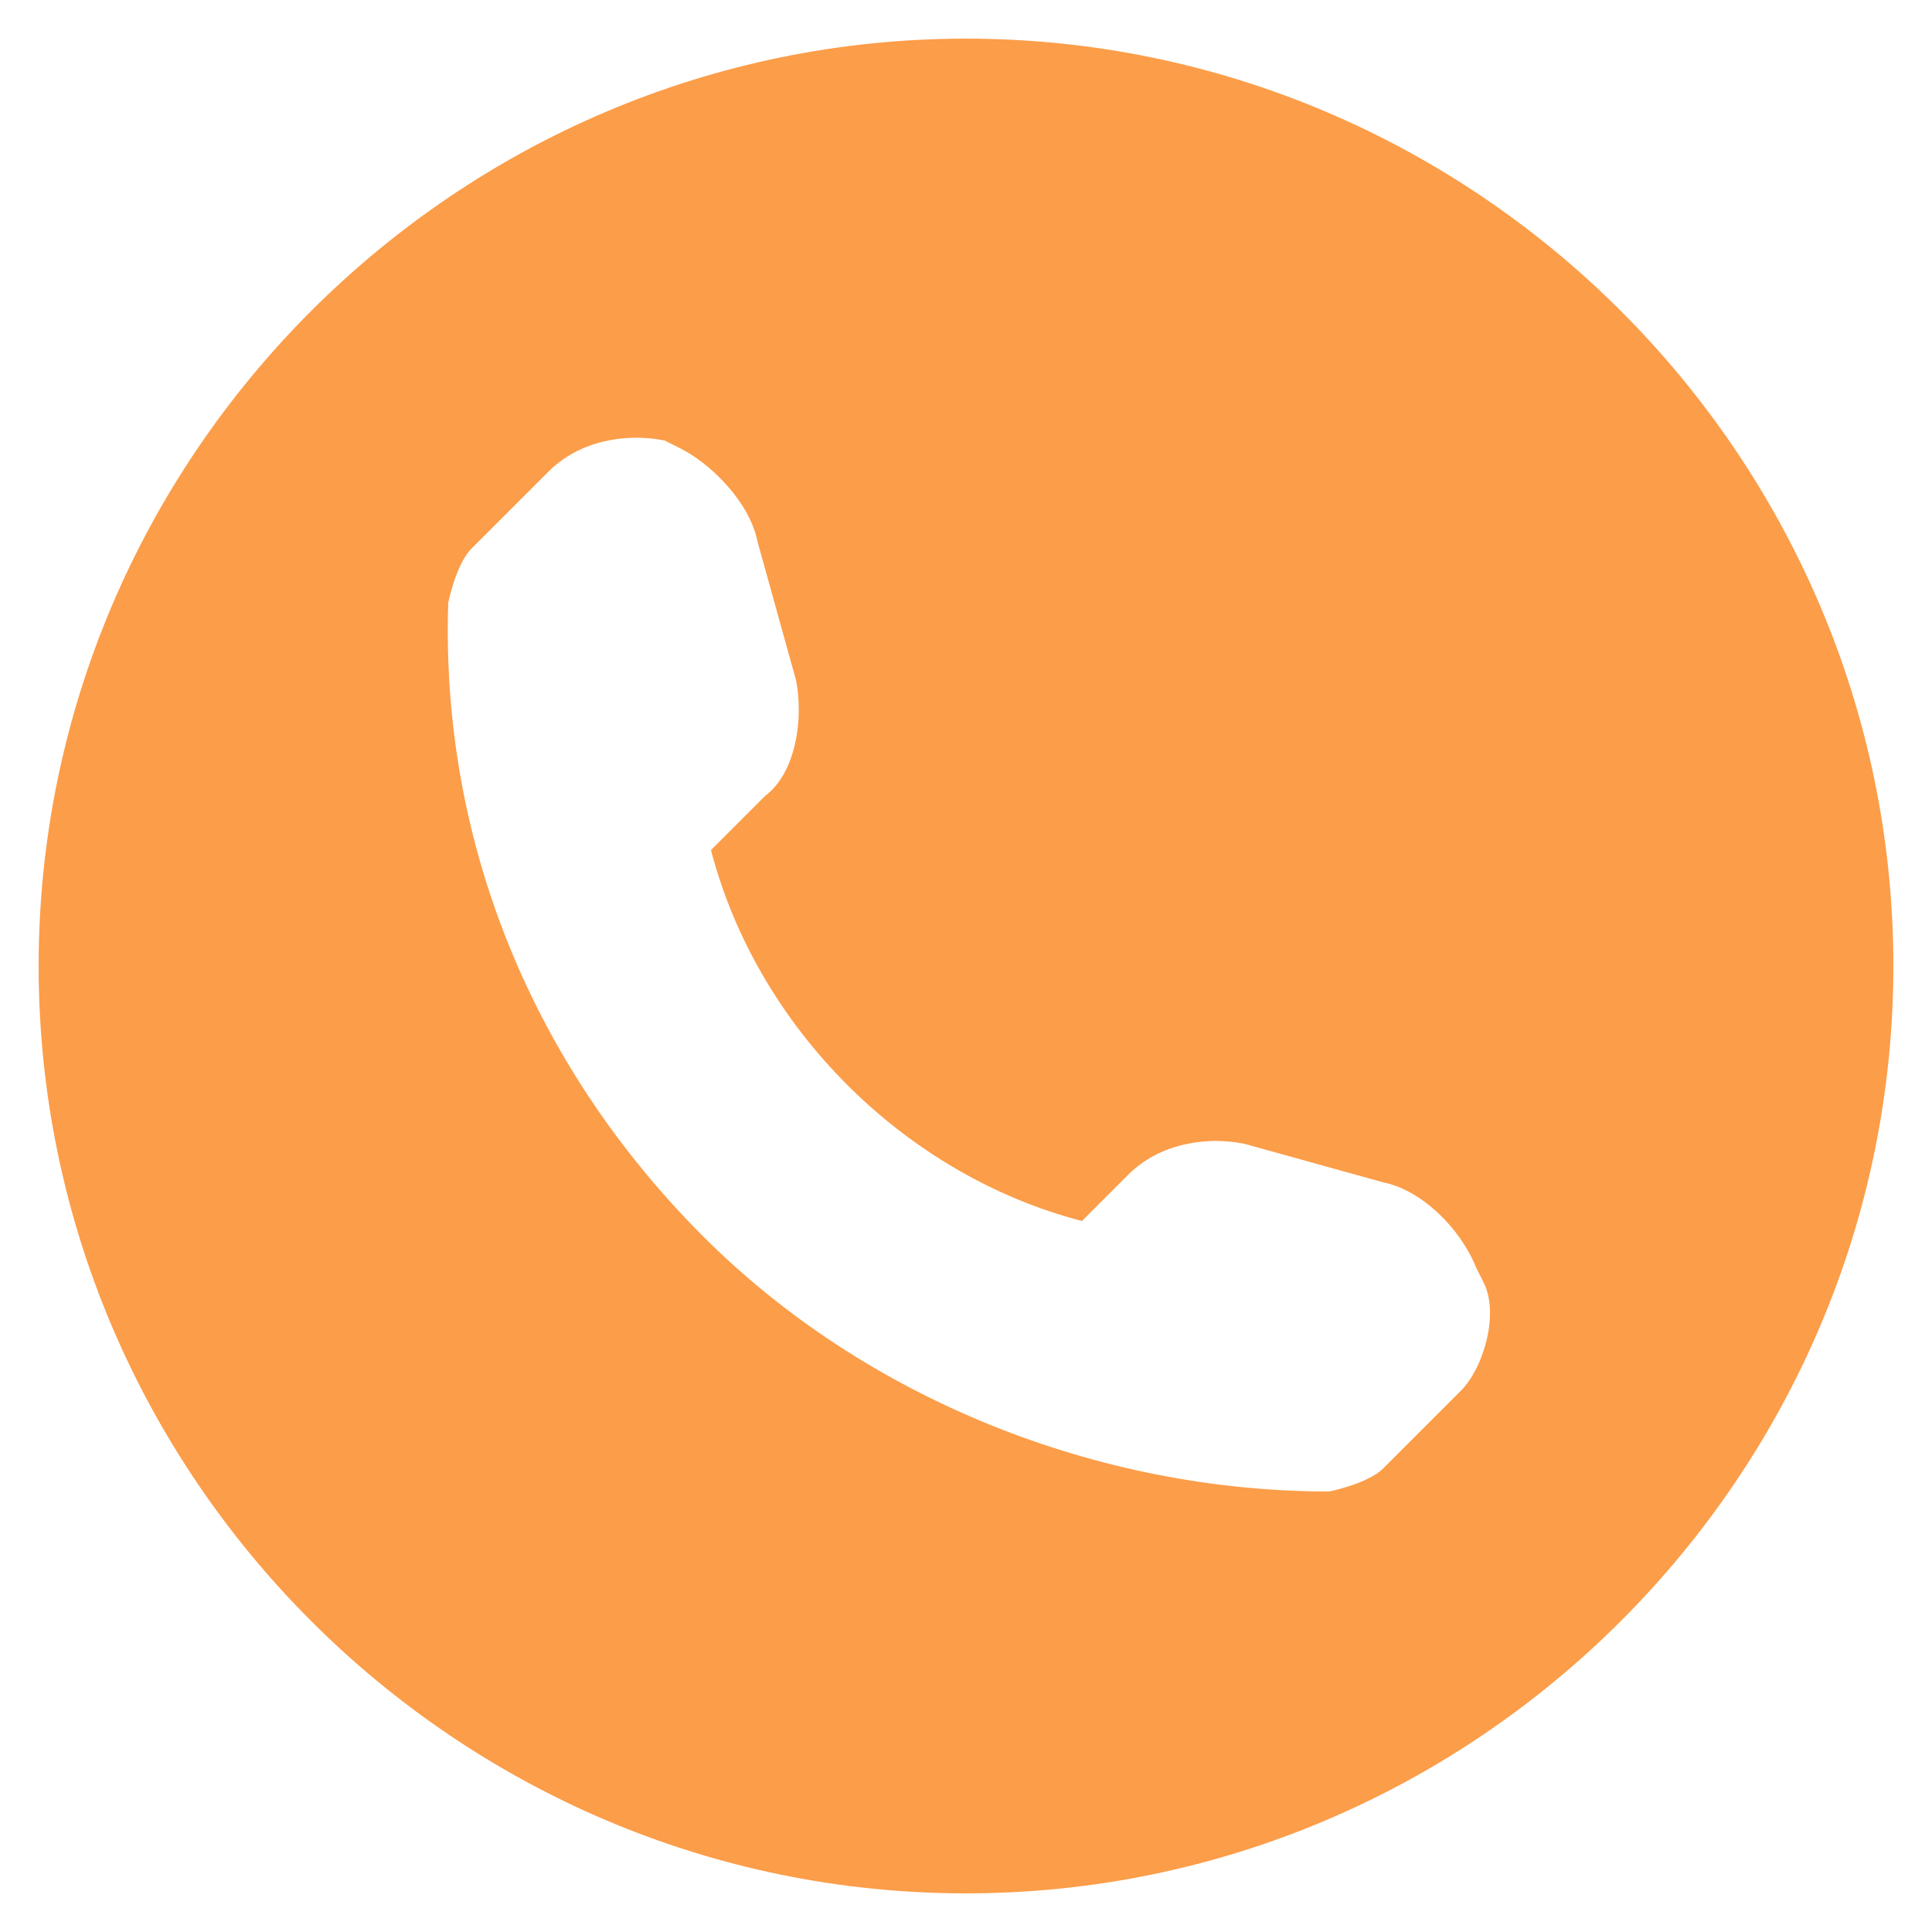
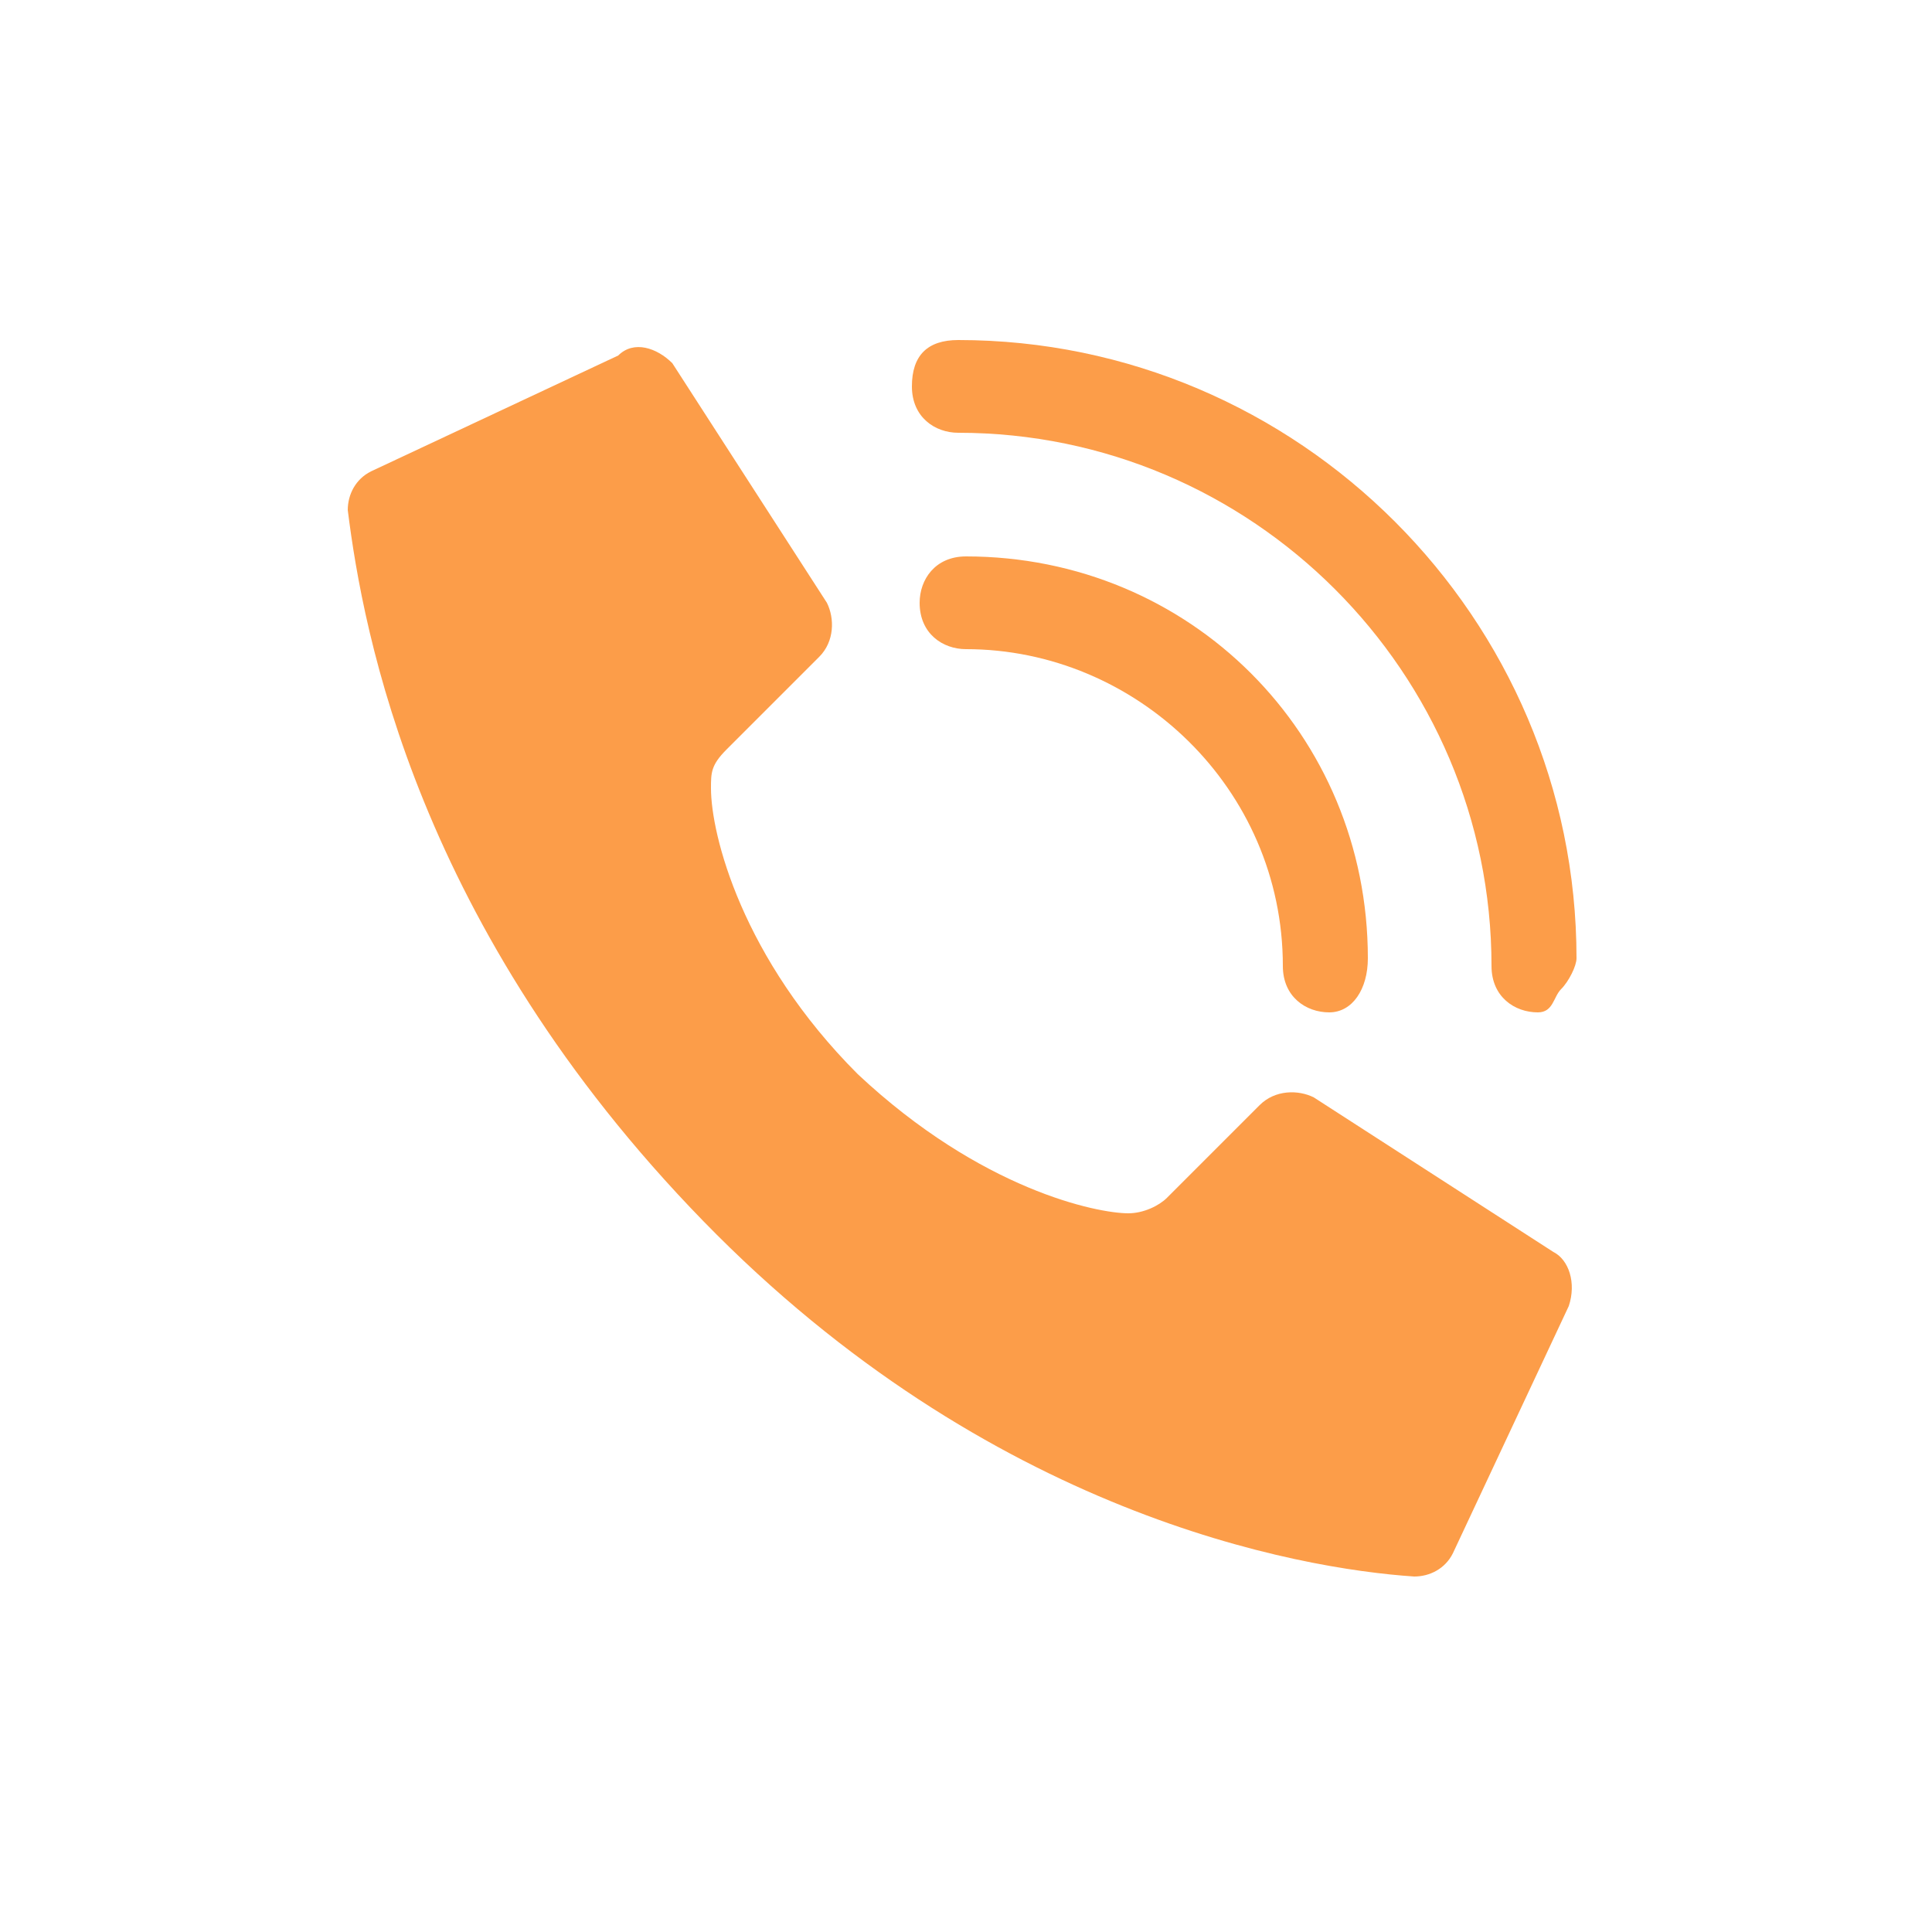
<svg xmlns="http://www.w3.org/2000/svg" version="1.1" id="Layer_1" x="0px" y="0px" viewBox="0 0 25 25" style="enable-background:new 0 0 25 25;" xml:space="preserve">
  <style type="text/css">
	.st0{fill:#FC9D49;}
</style>
-   <g id="Layer_1_1_">
-     <path class="st0" d="M12.5,0.5c-6.6,0-12,5.4-12,12c0,6.6,5.4,12,12,12s12-5.4,12-12C24.5,5.9,19.1,0.5,12.5,0.5z M18.9,18l-1,1   c-0.2,0.2-0.7,0.3-0.7,0.3c-3,0-6-1.2-8.1-3.3c-2.2-2.2-3.4-5.1-3.3-8.2c0,0,0.1-0.5,0.3-0.7l1-1c0.4-0.4,1-0.5,1.5-0.4l0.2,0.1   C9.2,6,9.7,6.5,9.8,7l0.5,1.8c0.1,0.5,0,1.2-0.4,1.5L9.2,11c0.6,2.3,2.5,4.2,4.8,4.8l0.6-0.6c0.4-0.4,1-0.5,1.5-0.4l1.8,0.5   c0.5,0.1,1,0.6,1.2,1.1l0.1,0.2C19.4,17,19.2,17.7,18.9,18z" />
+   <g id="Layer_2_1_">
+ </g>
+   <g id="Page-1">
+     <g id="_x30_03---Call" transform="translate(-1)">
+       <path id="Shape" class="st0" d="M12.1,13.9c-1.5-1.5-1.9-3.1-1.9-3.7c0-0.2,0-0.3,0.2-0.5l1.2-1.2c0.2-0.2,0.2-0.5,0.1-0.7l-2-3.1    C9.5,4.5,9.2,4.4,9,4.6L5.8,6.1C5.6,6.2,5.5,6.4,5.5,6.6c0.2,1.6,0.9,5.4,4.6,9.2s7.7,4.5,9.2,4.6c0.2,0,0.4-0.1,0.5-0.3l1.5-3.2    c0.1-0.3,0-0.6-0.2-0.7l-3.1-2c-0.2-0.1-0.5-0.1-0.7,0.1l-1.2,1.2c-0.1,0.1-0.3,0.2-0.5,0.2C15.2,15.7,13.7,15.4,12.1,13.9    L12.1,13.9z" />
+       <path id="Shape_1_" class="st0" d="M18.2,13.1c-0.3,0-0.6-0.2-0.6-0.6c0-2.3-1.9-4.1-4.1-4.1c-0.3,0-0.6-0.2-0.6-0.6    c0-0.3,0.2-0.6,0.6-0.6c2.9,0,5.2,2.3,5.2,5.2C18.7,12.8,18.5,13.1,18.2,13.1z" />
+       <path id="Shape_2_" class="st0" d="M20.9,13.1c-0.3,0-0.6-0.2-0.6-0.6c0-3.8-3.1-6.9-6.9-6.9c-0.3,0-0.6-0.2-0.6-0.6    s0.2-0.6,0.6-0.6c4.4,0,8,3.6,8,8c0,0.1-0.1,0.3-0.2,0.4S21.1,13.1,20.9,13.1z" />
+     </g>
  </g>
-   <g id="Layer_2">
- </g>
</svg>
